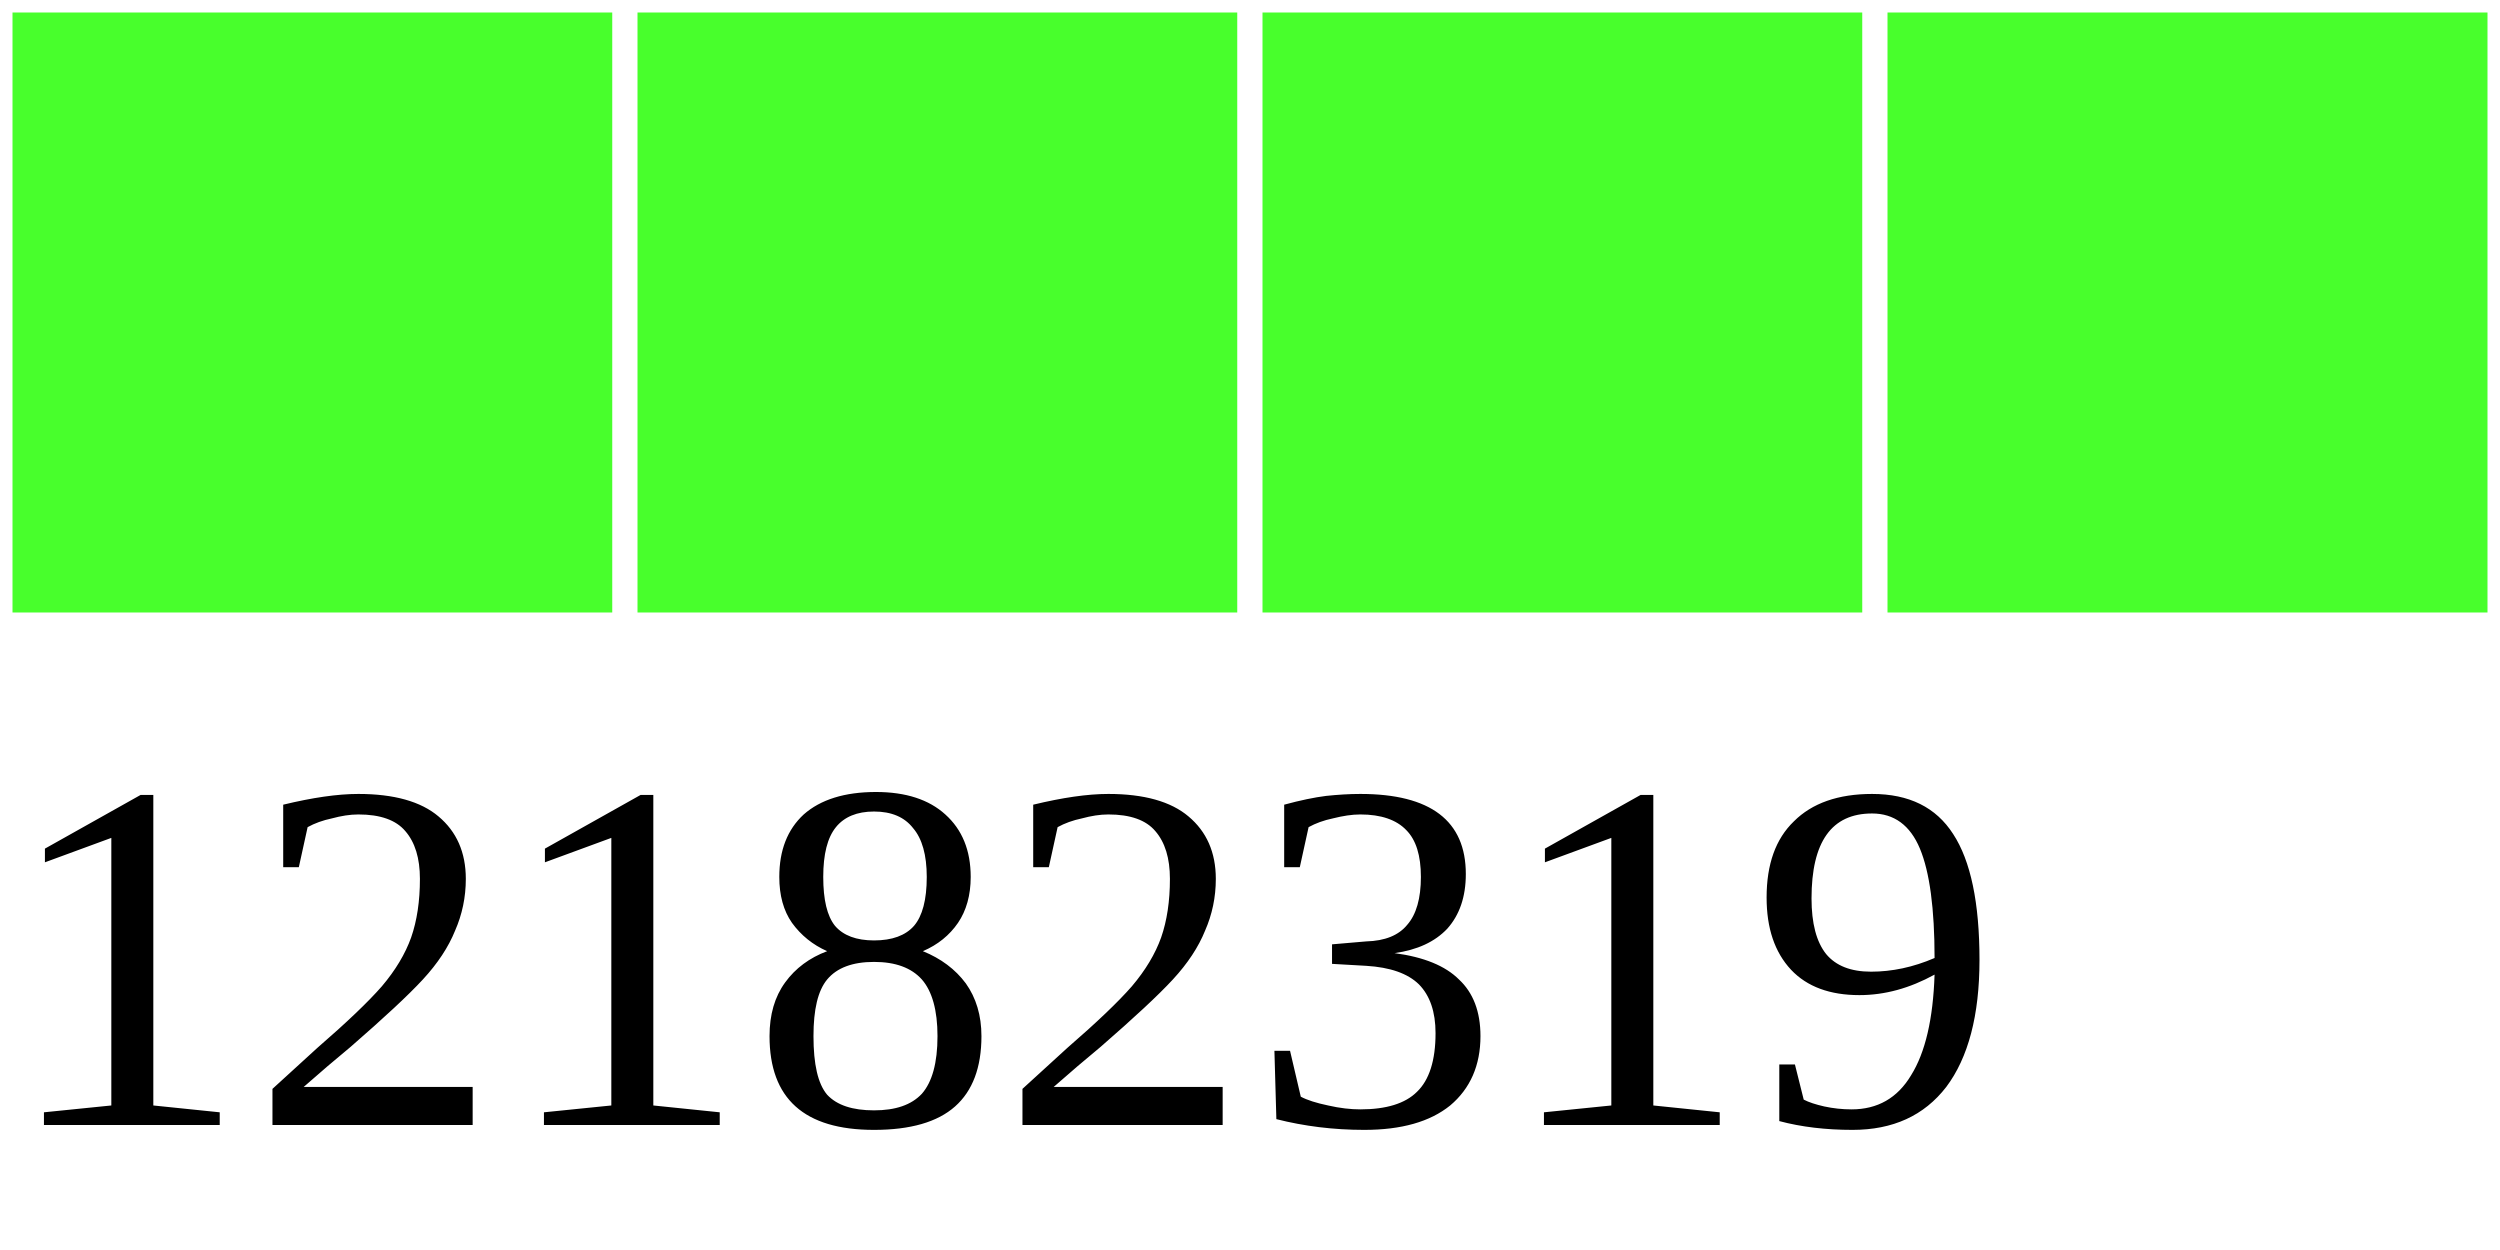
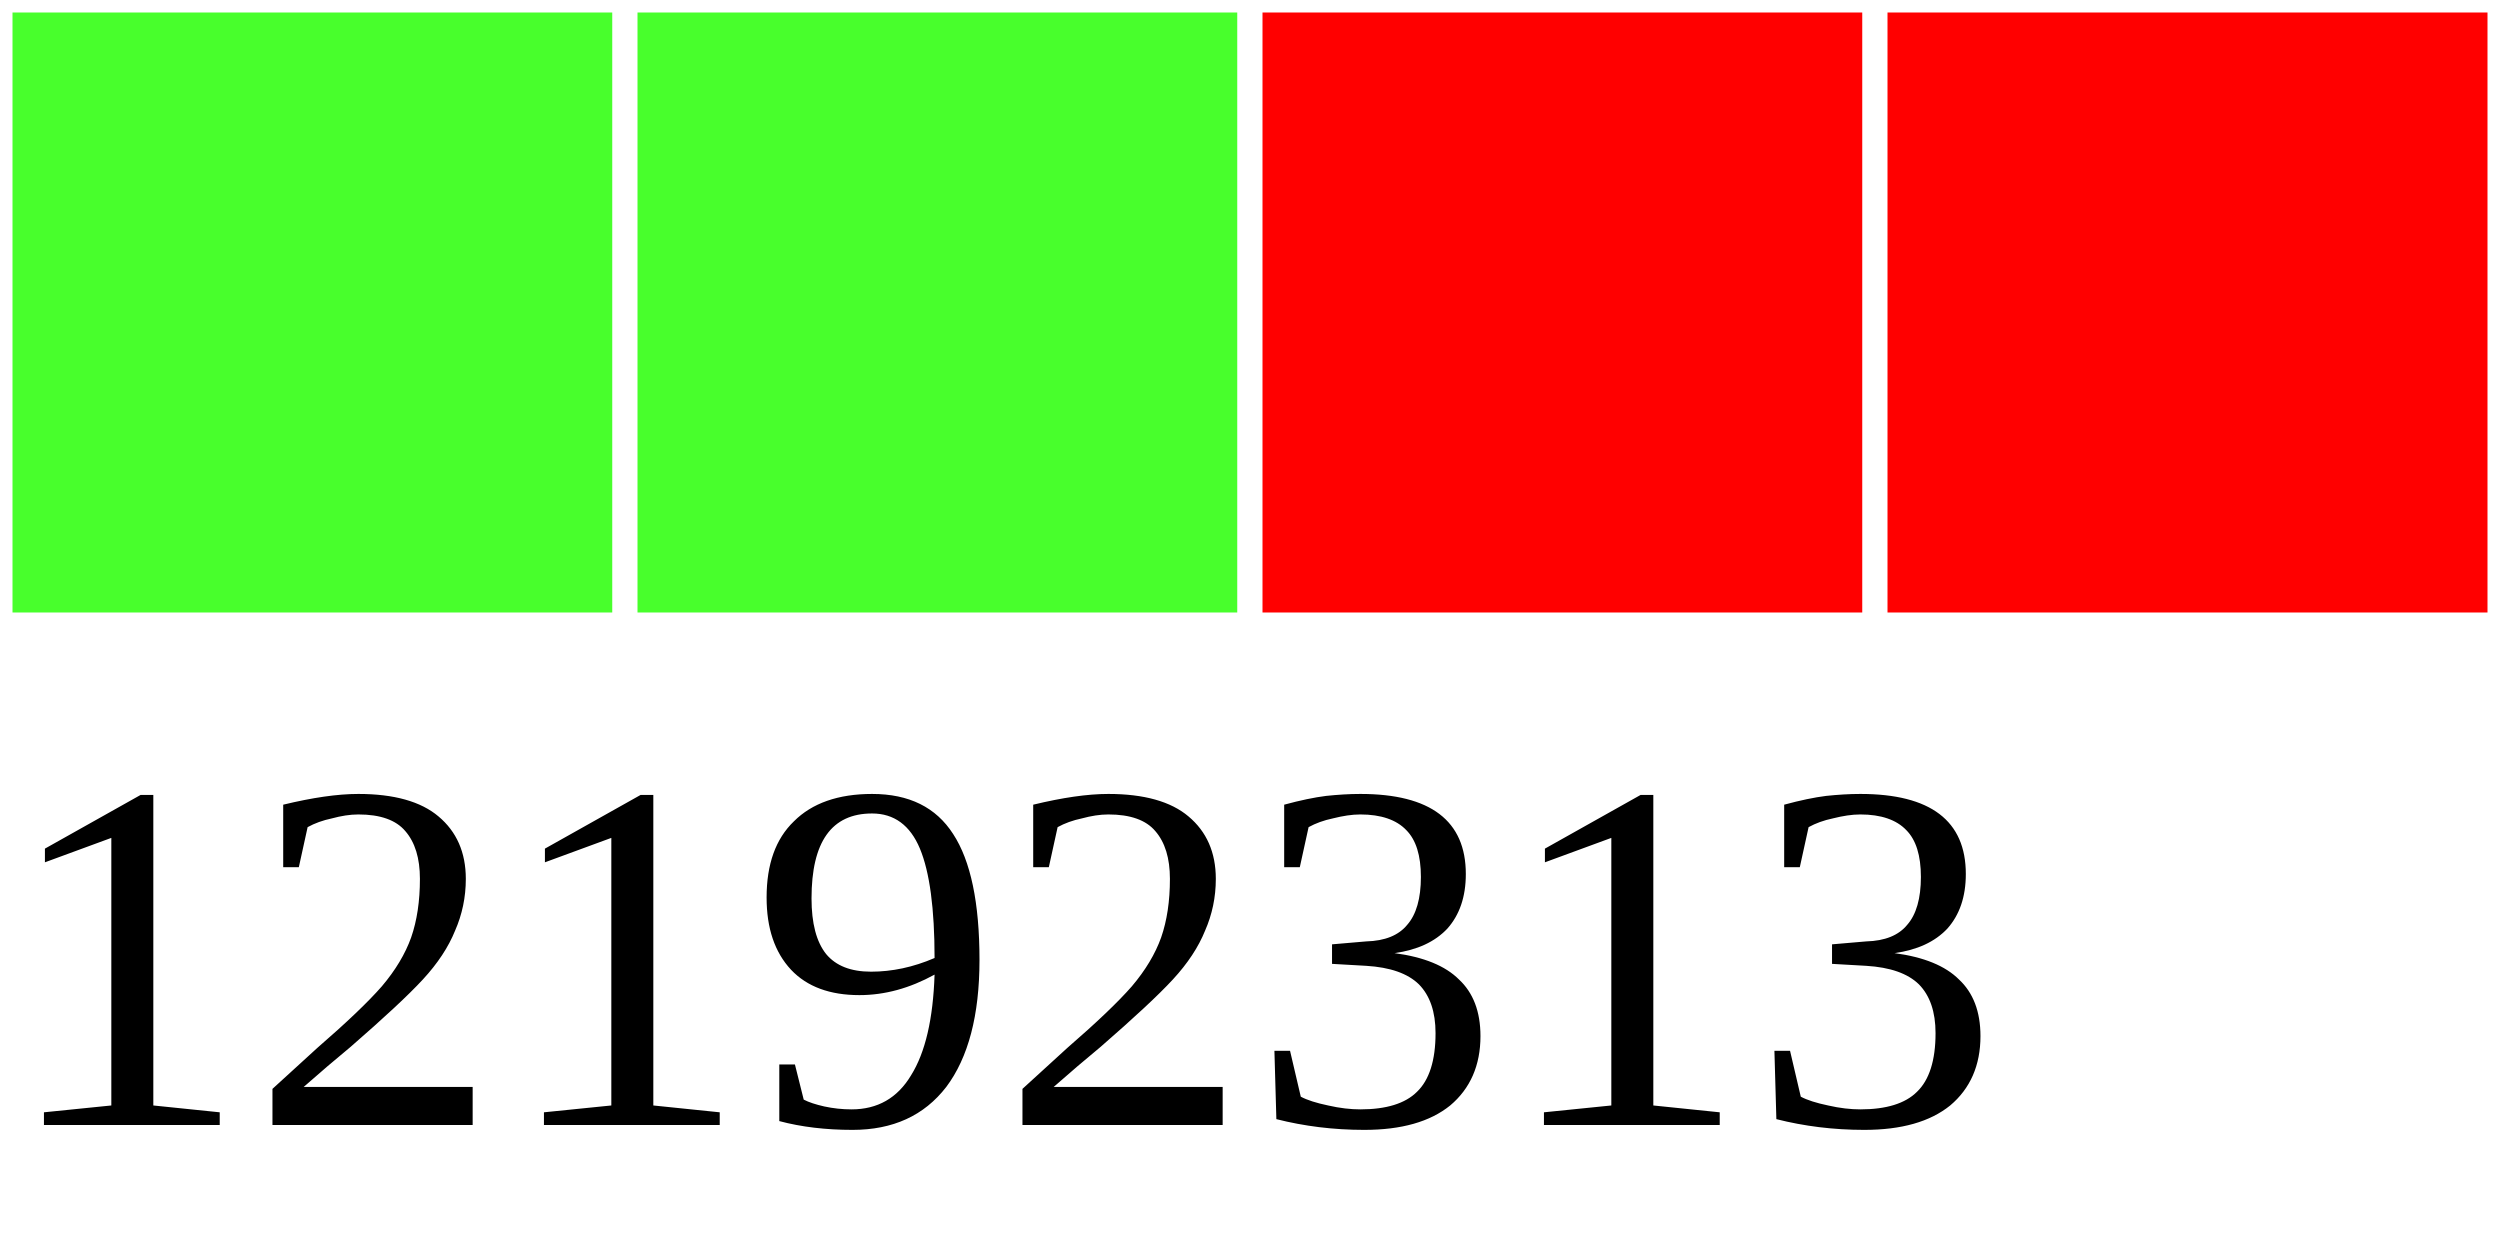
<svg xmlns="http://www.w3.org/2000/svg" width="40" height="20">
  <g>
    <rect width="10" height="10" style="fill:#48FF2C;stroke-width:0.4;stroke:rgb(255,255,255)" x="0" />
    <rect width="10" height="10" style="fill:#48FF2C;stroke-width:0.4;stroke:rgb(255,255,255)" x="10" />
-     <rect width="10" height="10" style="fill:#48FF2C;stroke-width:0.4;stroke:rgb(255,255,255)" x="20" />
-     <rect width="10" height="10" style="fill:#48FF2C;stroke-width:0.4;stroke:rgb(255,255,255)" x="30" />
-     <text x="0" y="18" fill="black" font-size="8">12182319</text>
+     <rect width="10" height="10" style="fill:#FF0000;stroke-width:0.4;stroke:rgb(255,255,255)" x="20" />
+     <rect width="10" height="10" style="fill:#FF0000;stroke-width:0.4;stroke:rgb(255,255,255)" x="30" />
+     <text x="0" y="18" fill="black" font-size="8">12192313</text>
  </g>
</svg>
